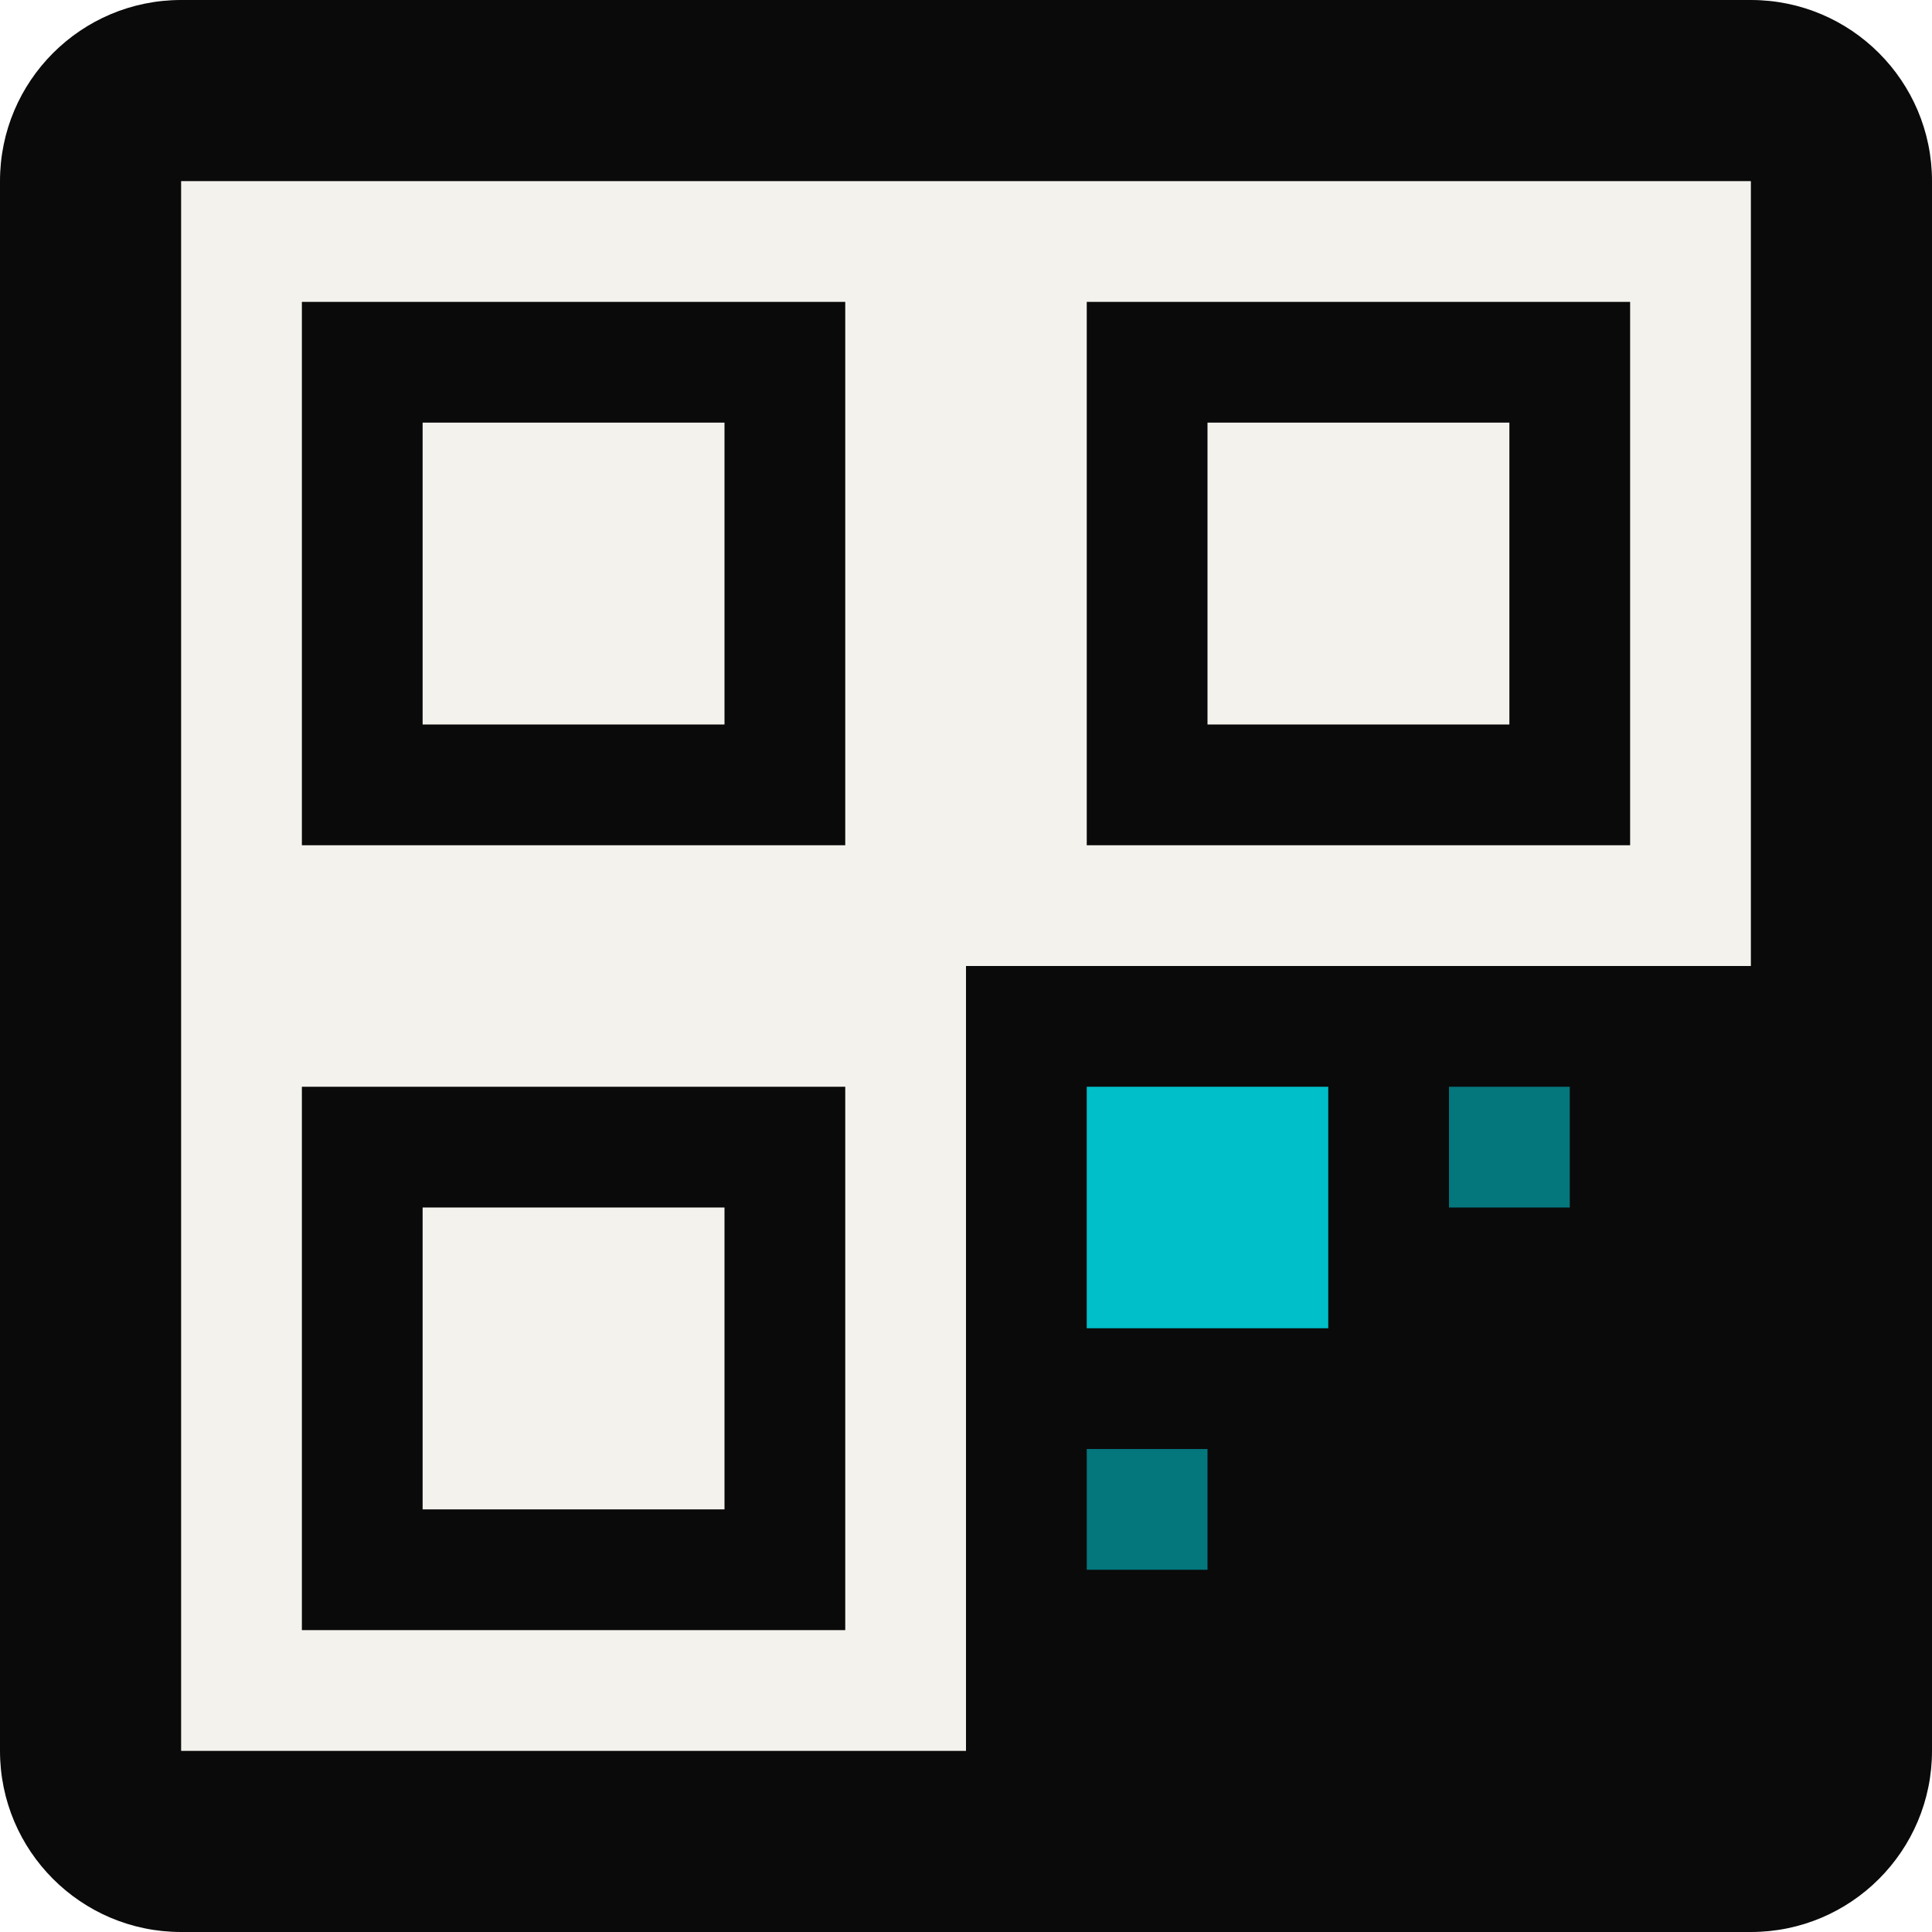
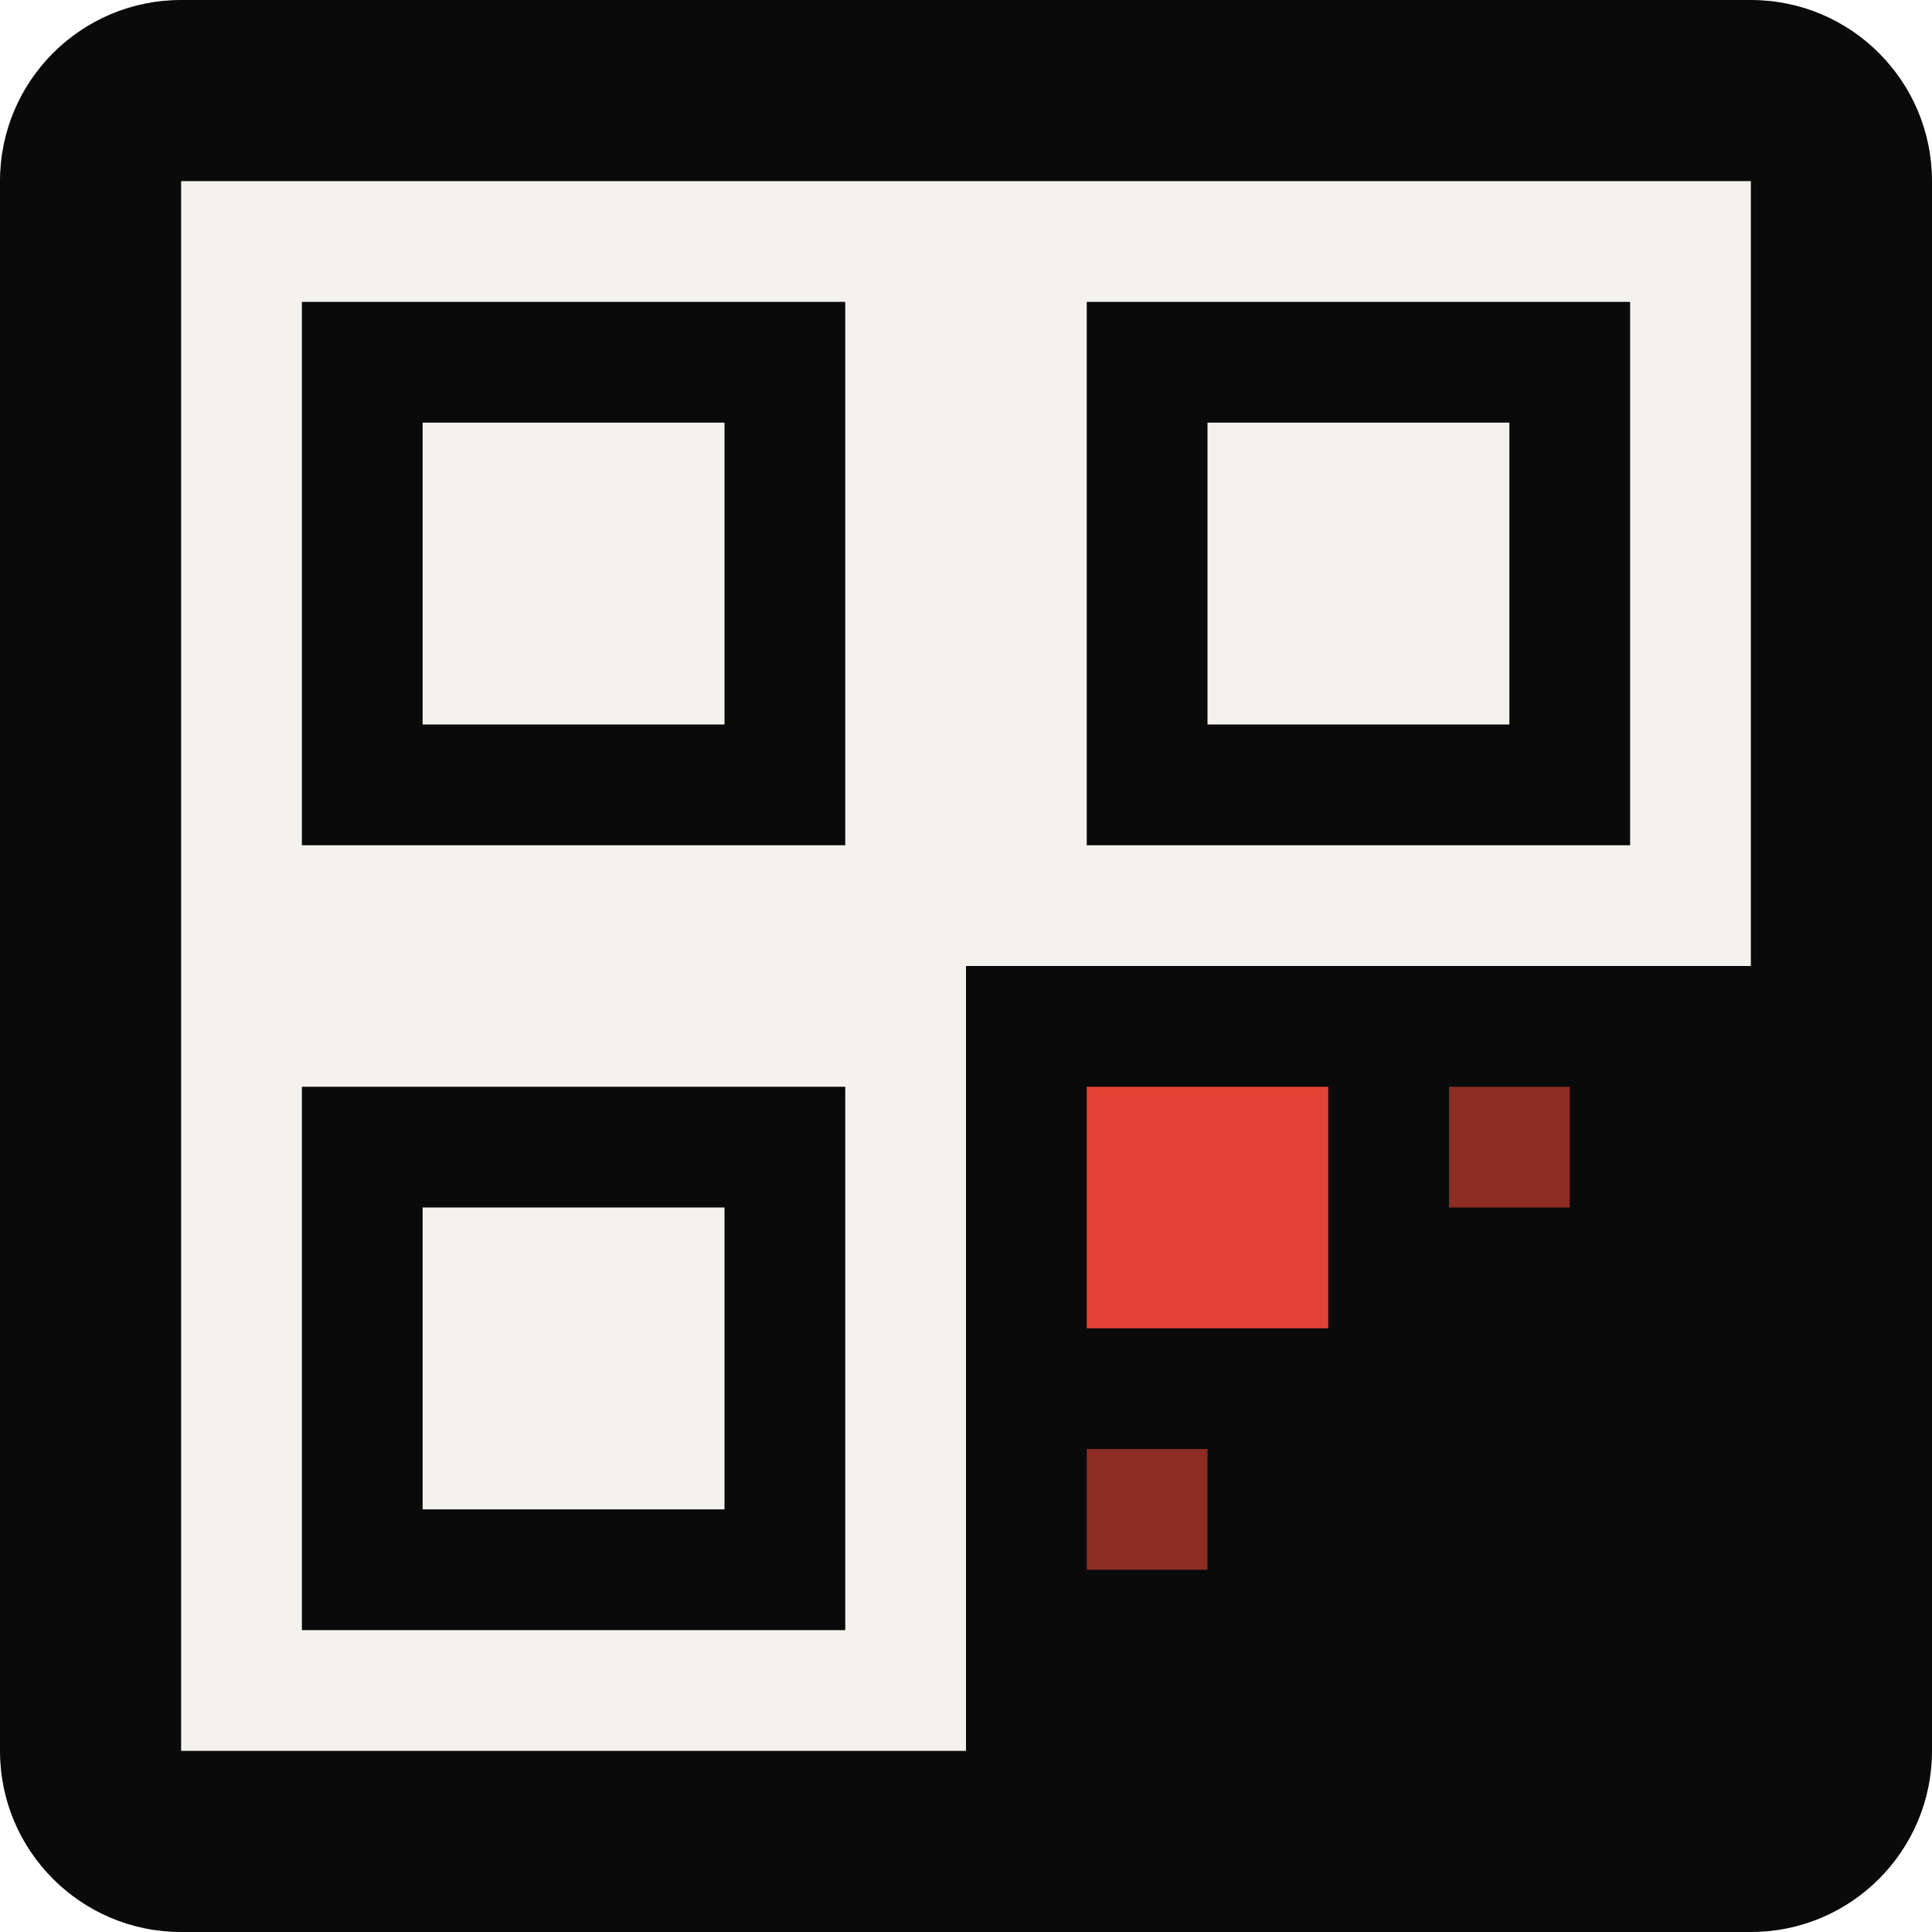
<svg xmlns="http://www.w3.org/2000/svg" viewBox="0 0 32 32">
  <rect width="32" height="32" rx="3" fill="#0A0A0B" />
  <g transform="translate(4 4)">
    <rect x="0" y="0" width="11" height="11" stroke="#F4F2EC" stroke-width="2" fill="none" />
    <rect x="3" y="3" width="5" height="5" fill="#F4F2EC" />
    <rect x="13" y="0" width="11" height="11" stroke="#F4F2EC" stroke-width="2" fill="none" />
    <rect x="16" y="3" width="5" height="5" fill="#F4F2EC" />
    <rect x="0" y="13" width="11" height="11" stroke="#F4F2EC" stroke-width="2" fill="none" />
    <rect x="3" y="16" width="5" height="5" fill="#F4F2EC" />
-     <rect x="14" y="14" width="4" height="4" fill="#00BFC9" />
-     <rect x="20" y="14" width="2" height="2" fill="#00BFC9" opacity="0.6" />
-     <rect x="14" y="20" width="2" height="2" fill="#00BFC9" opacity="0.6" />
+     <rect x="14" y="14" width="4" height="4" fill="#E34234" />
+     <rect x="20" y="14" width="2" height="2" fill="#E34234" opacity="0.6" />
+     <rect x="14" y="20" width="2" height="2" fill="#E34234" opacity="0.6" />
  </g>
</svg>
